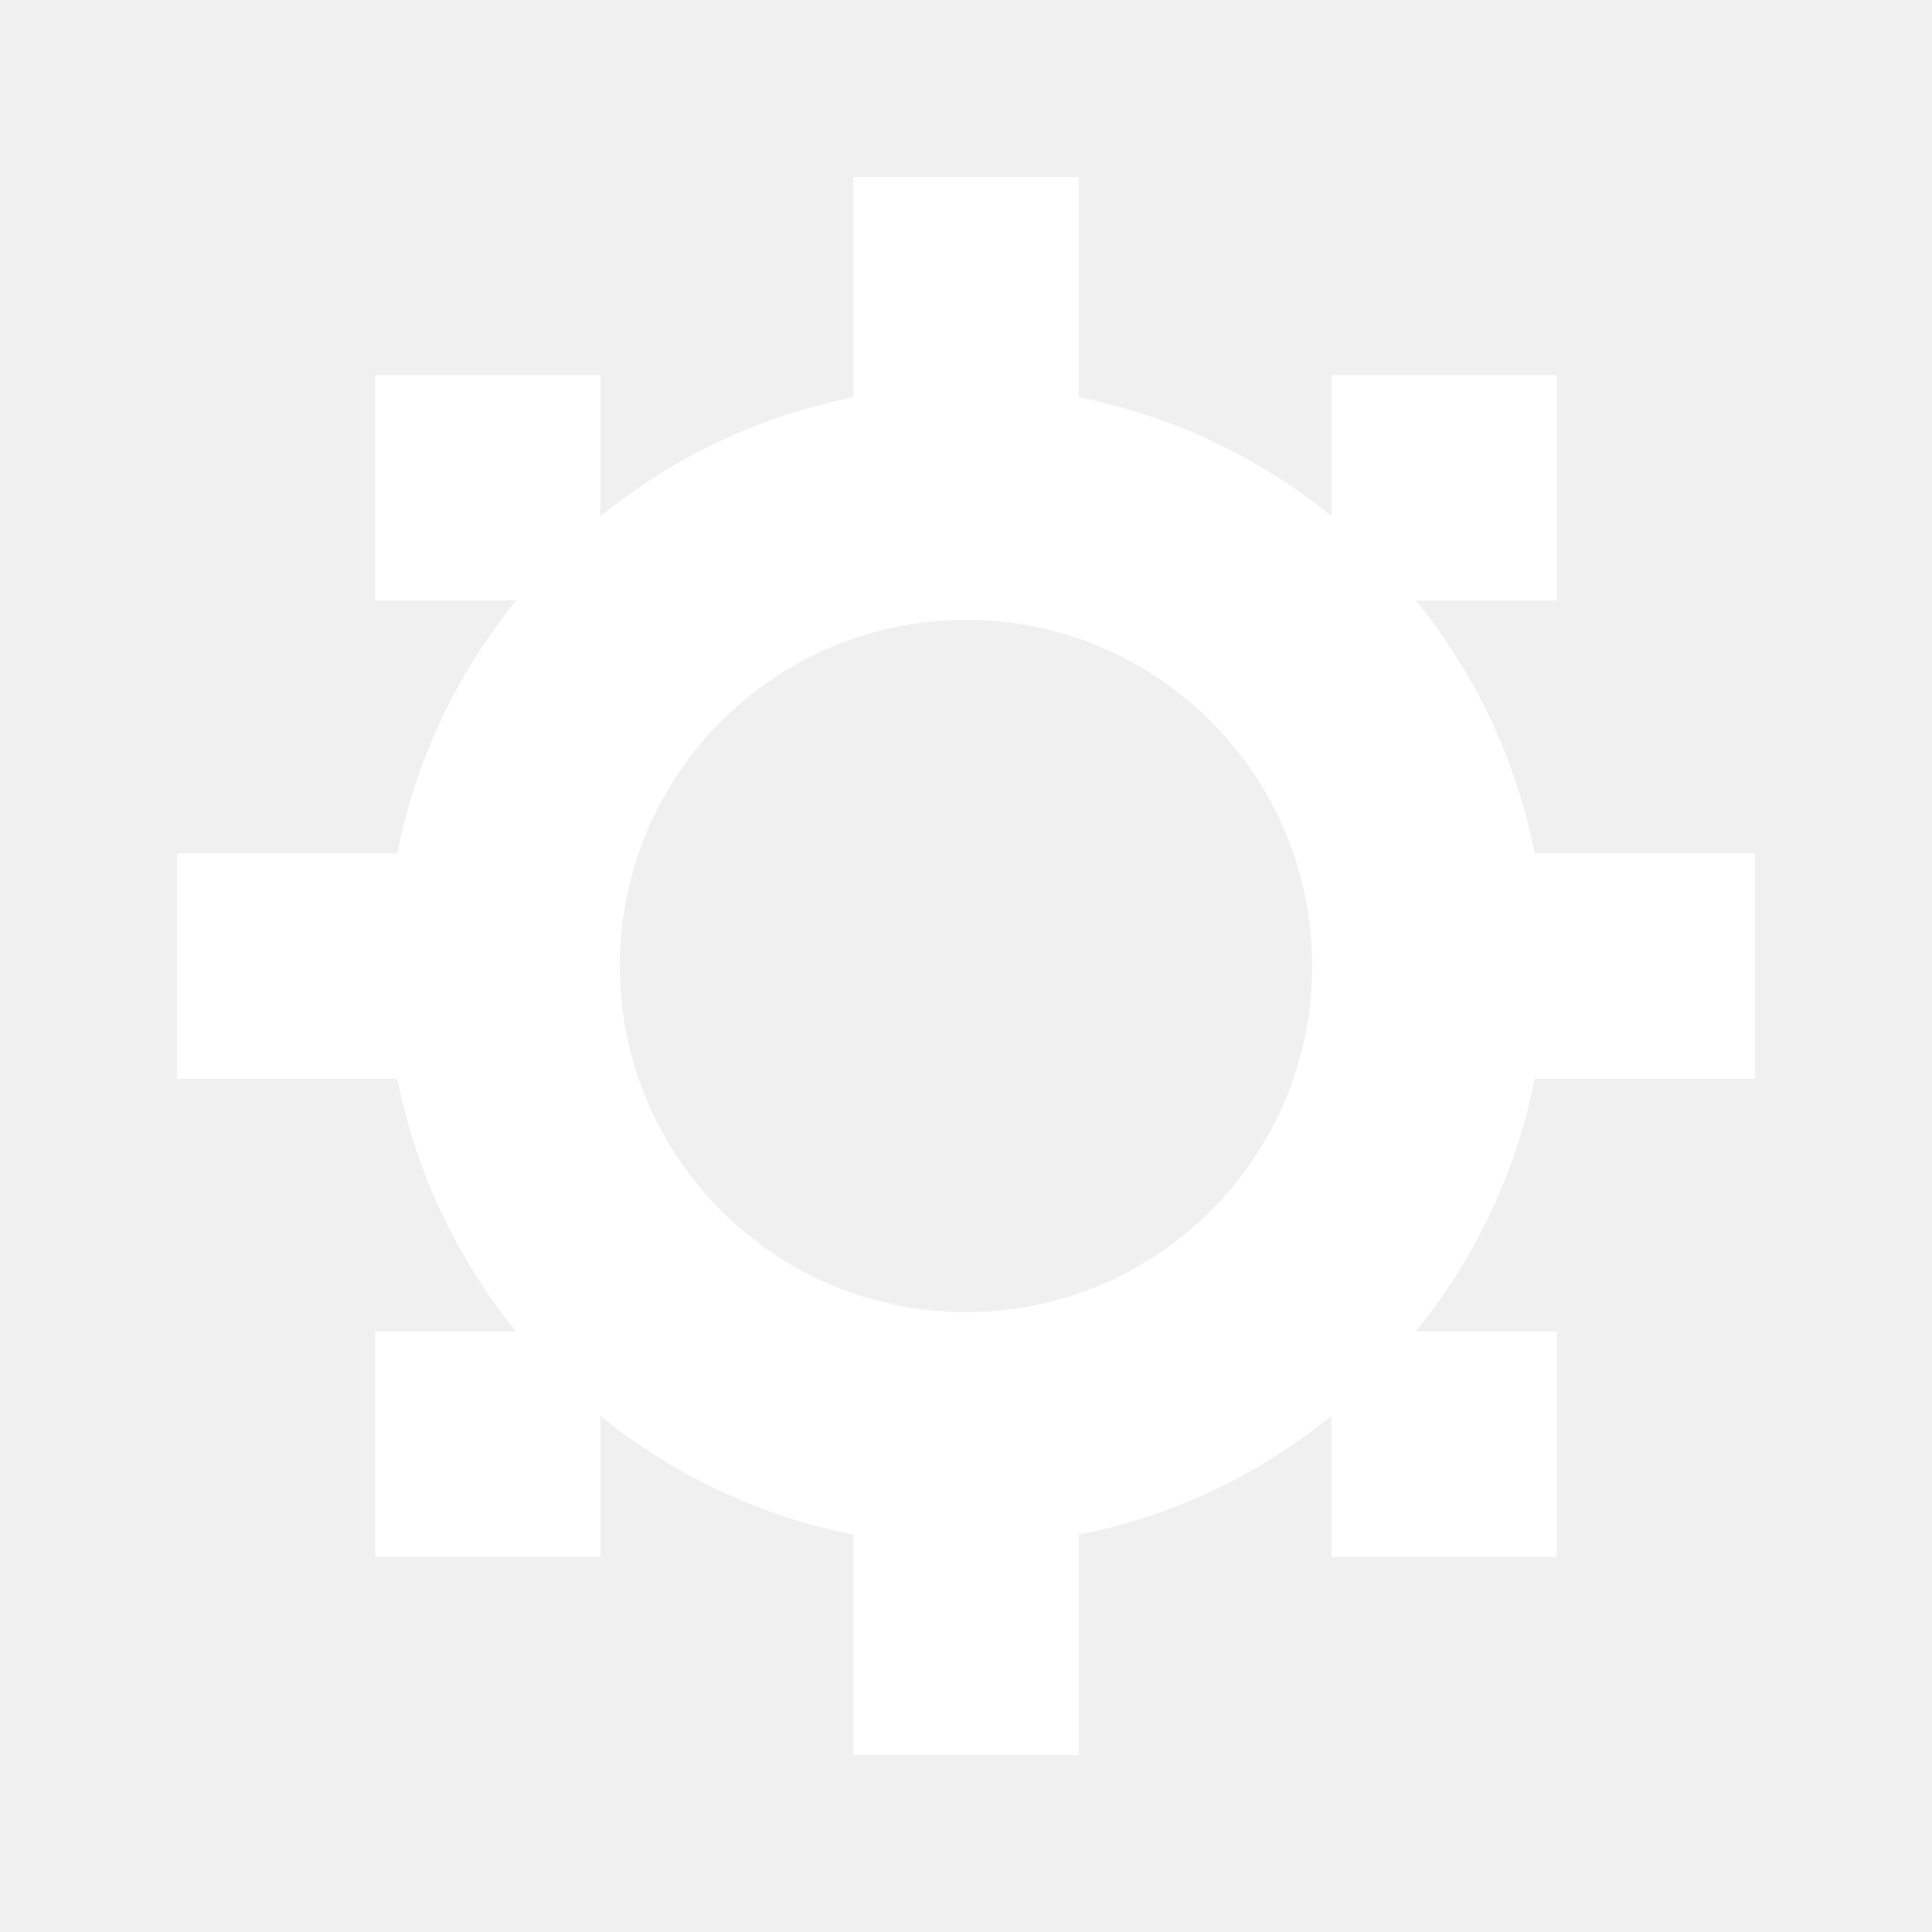
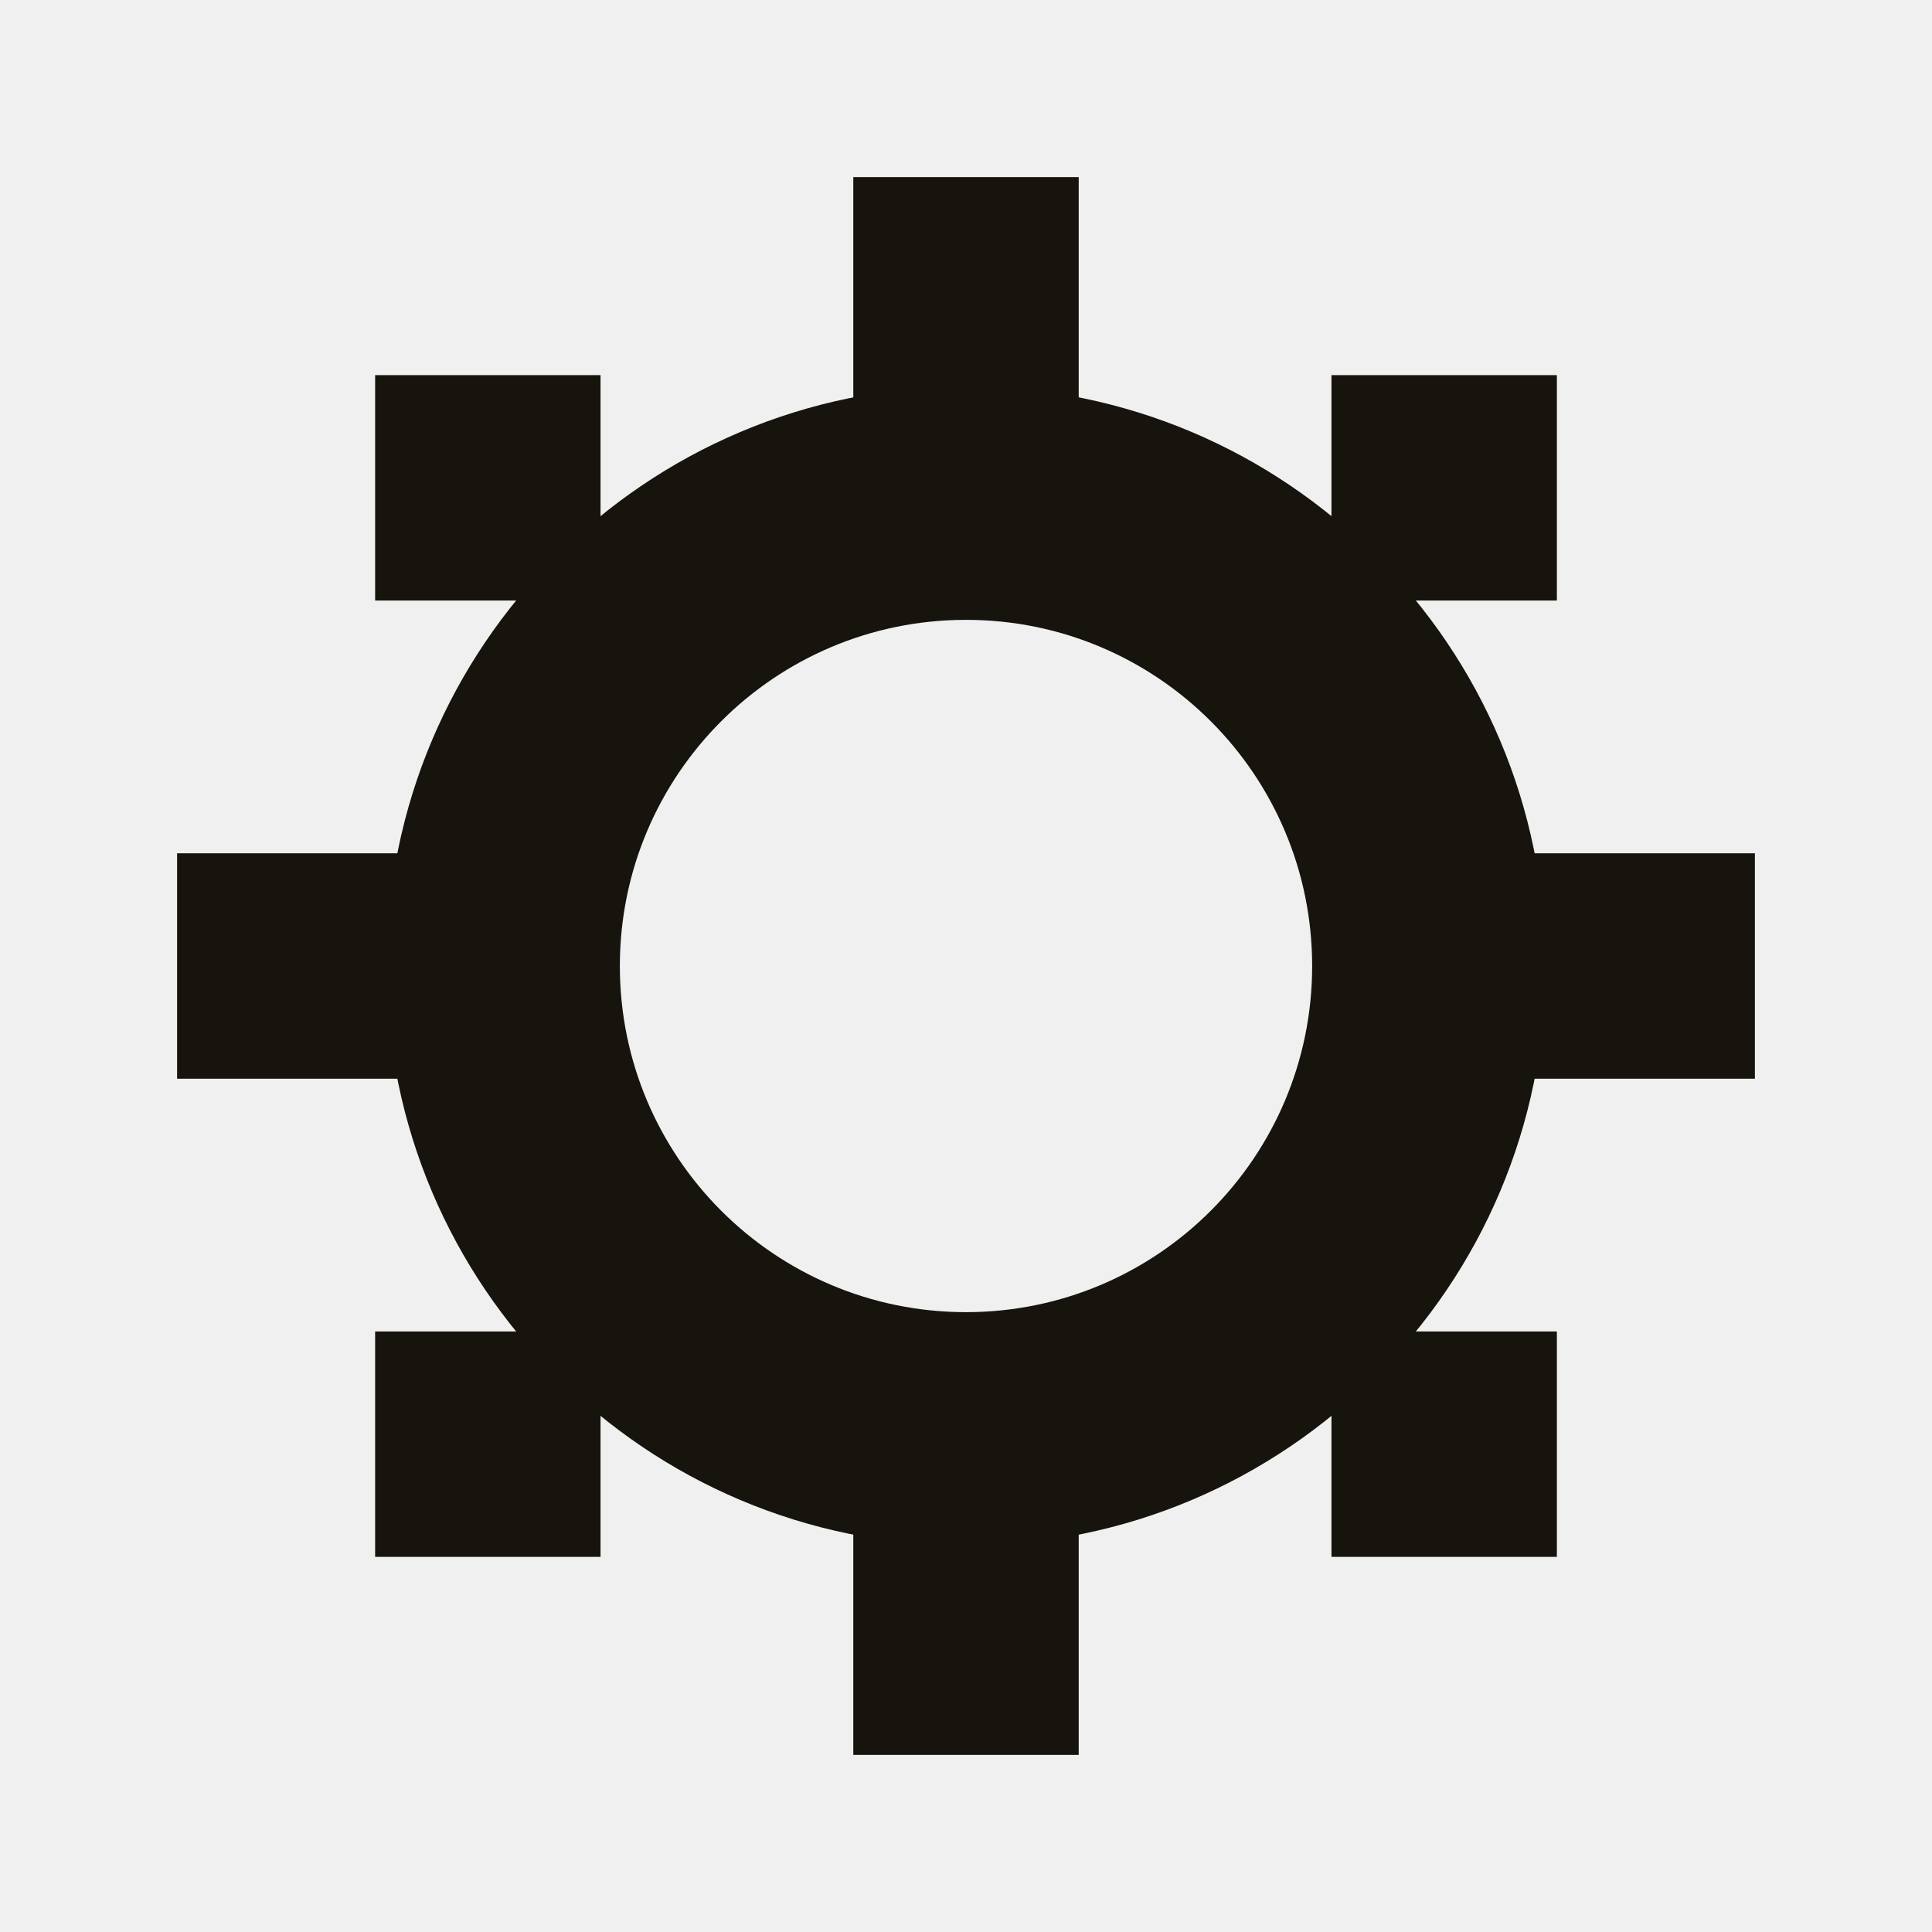
- <svg xmlns="http://www.w3.org/2000/svg" viewBox="0 0 24 24" width="24" height="24" fill="#FFFFFF" role="img" aria-label="Rust">
+ <svg xmlns="http://www.w3.org/2000/svg" viewBox="0 0 24 24" width="26" height="26" fill="#17130D" role="img" aria-label="Rust">
  <path fill-rule="evenodd" d="M12 12m-7.2 0a7.2 7.2 0 1 0 14.4 0a7.2 7.2 0 1 0 -14.4 0M12 12m-4.3 0a4.3 4.3 0 1 0 8.6 0a4.3 4.3 0 1 0 -8.6 0" />
  <rect x="19" y="10.6" width="2.8" height="2.8" />
  <rect x="16.54" y="16.54" width="2.8" height="2.8" />
  <rect x="10.6" y="19" width="2.8" height="2.8" />
  <rect x="4.66" y="16.54" width="2.8" height="2.8" />
  <rect x="2.2" y="10.6" width="2.8" height="2.8" />
  <rect x="4.66" y="4.66" width="2.8" height="2.8" />
  <rect x="10.6" y="2.2" width="2.8" height="2.8" />
  <rect x="16.54" y="4.66" width="2.8" height="2.8" />
</svg>
